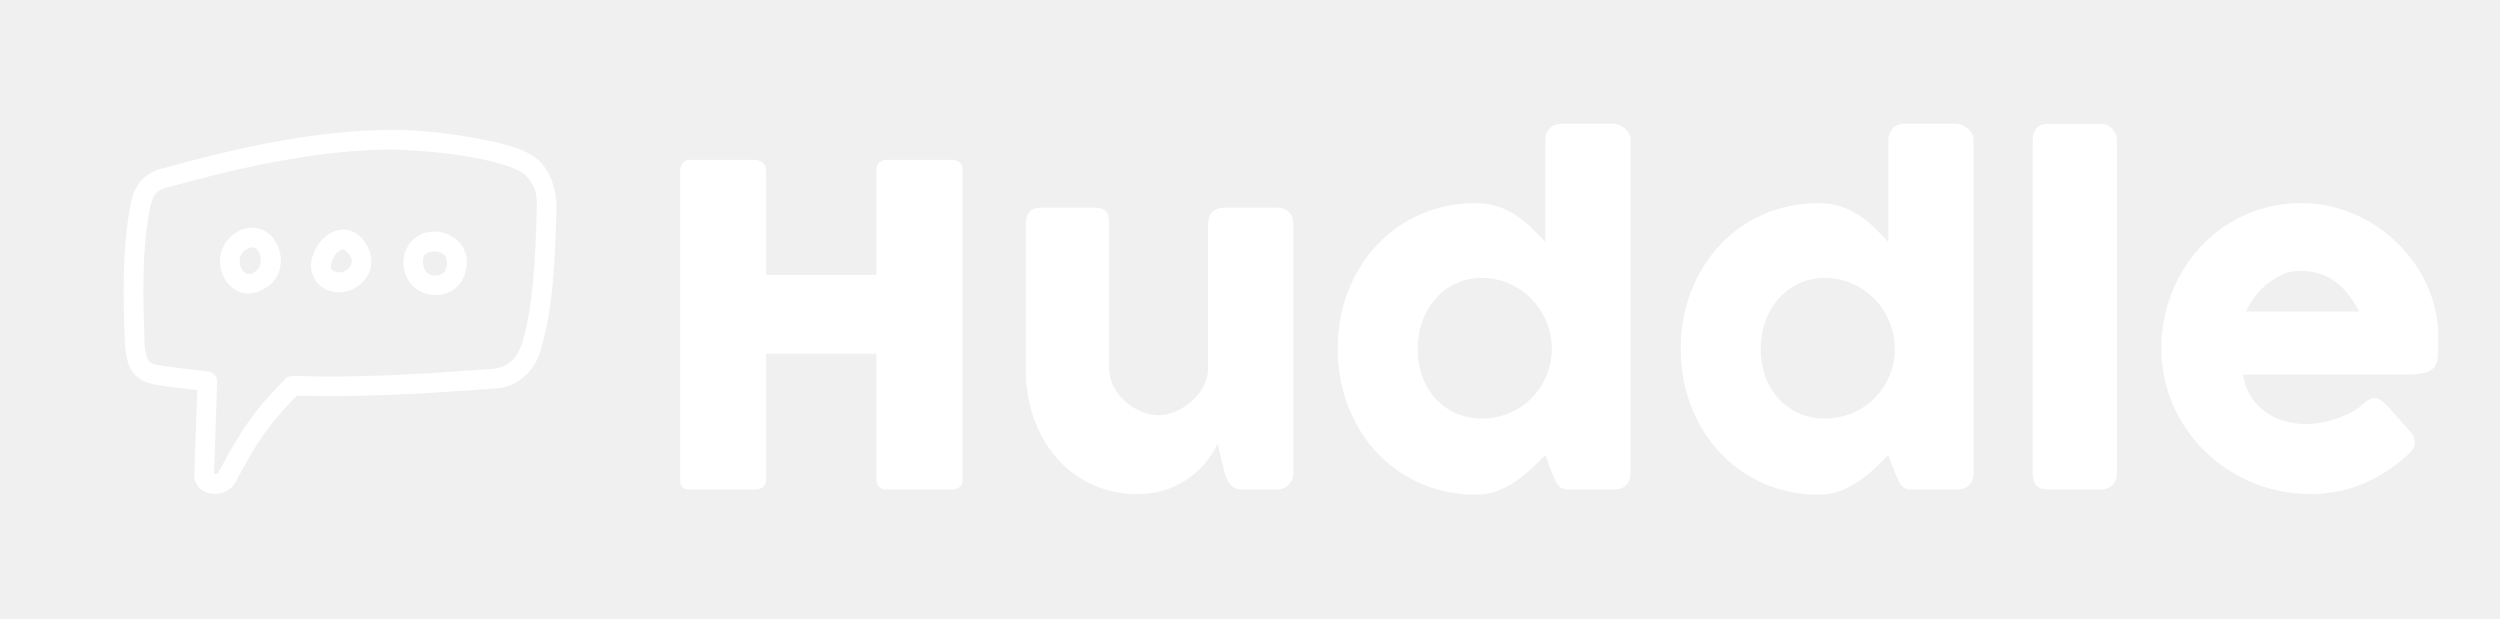
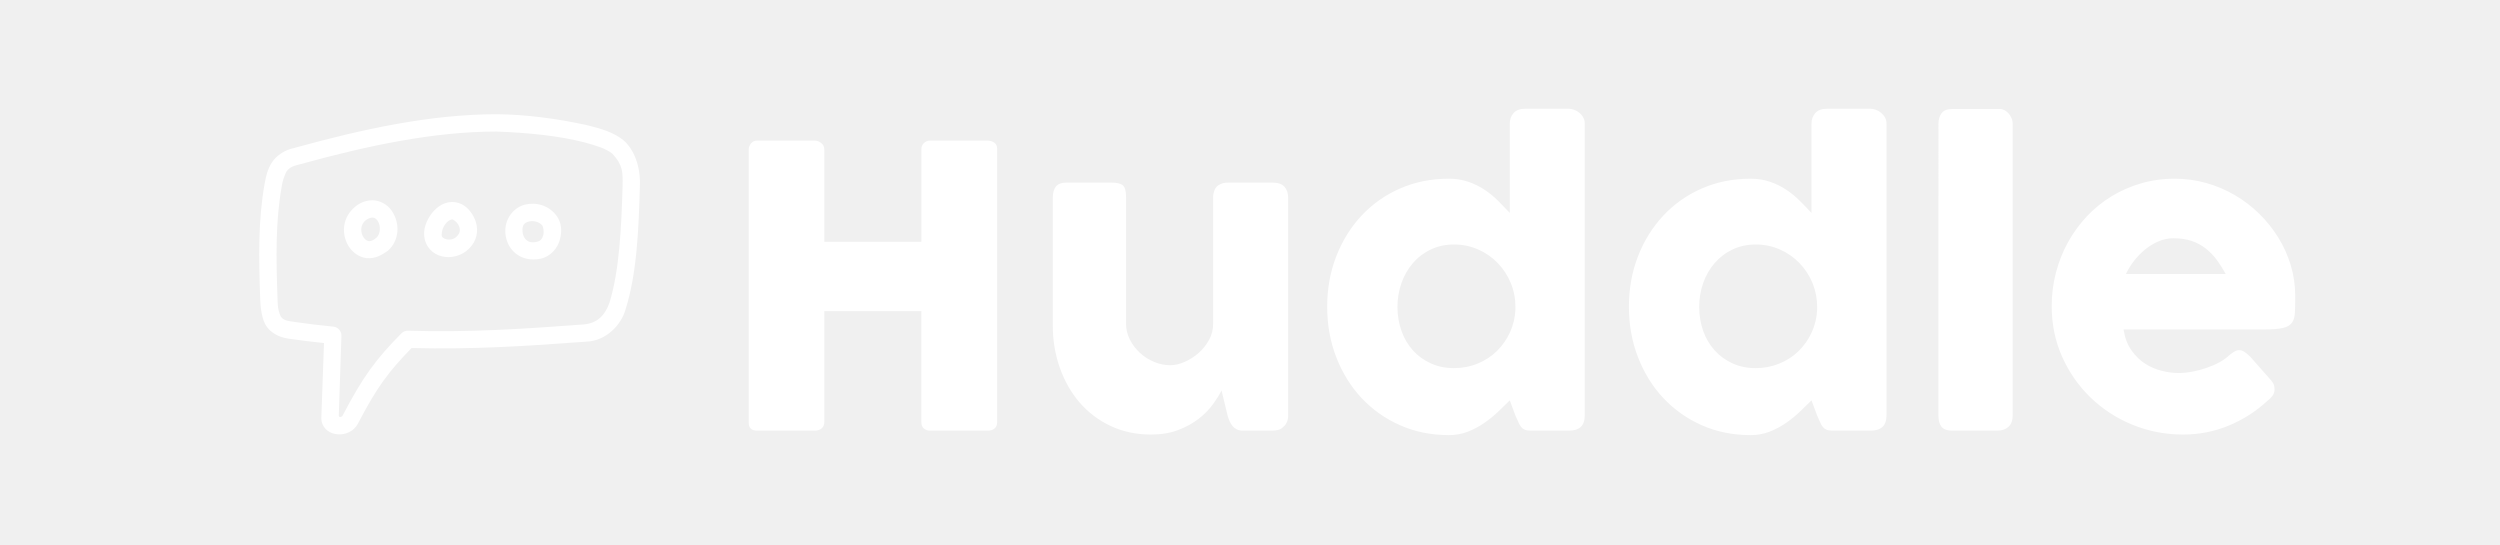
- <svg xmlns="http://www.w3.org/2000/svg" width="264" height="49pt" viewBox="0 0 198 49">
+ <svg xmlns="http://www.w3.org/2000/svg" width="245" height="40pt" viewBox="0 0 198 49">
  <g fill="#fff">
    <path d="M31.184 10.285c-5.91-.004-12.075 1.328-18.301 3.055-.79.16-1.563.676-1.969 1.316-.375.602-.512 1.207-.629 1.844-.605 3.387-.531 6.715-.406 10.398.027.844.156 1.848.547 2.454.414.613 1.117 1.003 1.96 1.132 1.083.164 2.16.29 3.239.403l-.238 6.656c-.04.527.222.969.543 1.223.289.218.61.316.937.34.656.05 1.43-.235 1.813-.961 1.68-3.235 2.734-4.66 4.832-6.81 5.48.138 10.261-.167 15.672-.57 1.914-.046 3.23-1.613 3.578-2.863 1.035-3.238 1.199-7.234 1.308-11.277.047-1.602-.508-3.172-1.492-4.004-.937-.758-2.066-1.031-3.105-1.312-2.883-.653-5.766-1.004-8.29-1.024zm7.875 2.531c1.039.282 1.957.555 2.53 1.024.966 1.023.934 1.707.923 2.812-.11 3.918-.297 7.723-1.184 10.606-.383 1.074-1.043 1.84-2.3 1.953-5.516.41-10.301.727-15.844.566a.792.792 0 0 0-.582.23c-2.329 2.352-3.52 3.99-5.297 7.407-.04.078-.13.125-.242.133-.07-.004-.102-.063-.106-.113l.238-7.22a.804.804 0 0 0-.695-.8 73.176 73.176 0 0 1-3.871-.477c-.555-.082-.758-.234-.91-.46-.266-.633-.262-1.024-.281-1.63-.126-3.656-.184-6.847.374-10.023.055-.472.231-.953.418-1.351.31-.485.782-.555 1.258-.688 6.086-1.68 12.04-2.937 17.649-2.941 2.75.097 5.633.375 7.922.972zm-21.024 6.192c-.84 1.004-.758 2.367-.11 3.281.34.48.868.863 1.509.95.836.07 1.367-.27 1.937-.657 1.035-.898 1.14-2.469.352-3.605a2.184 2.184 0 0 0-1.696-.946c-.898.008-1.507.407-1.992.977zm9.07-.82c-.835.027-1.511.605-1.925 1.23-.47.71-.746 1.605-.364 2.484.735 1.684 3.274 1.664 4.286-.05.464-.79.347-1.688 0-2.336-.348-.653-.872-1.184-1.633-1.305a1.934 1.934 0 0 0-.364-.023zm7.364.156a2.895 2.895 0 0 0-.778.086c-1.004.27-1.859 1.304-1.73 2.629.066.668.371 1.32.926 1.765.554.45 1.355.649 2.203.477.972-.2 1.578-.985 1.777-1.742.203-.758.153-1.528-.316-2.153a2.655 2.655 0 0 0-2.082-1.062zM19.96 19.586c.184.004.332.062.484.281.34.492.246 1.235-.097 1.535-.34.297-.555.325-.707.305-.149-.023-.301-.125-.438-.316-.258-.368-.336-.961.008-1.387.18-.242.516-.395.75-.418zm7.254.172c.027.004.355.195.512.488.156.293.183.563.035.813-.442.75-1.38.546-1.52.222-.055-.125-.015-.625.242-1.011.258-.391.578-.536.73-.512zm8.082.57c.047.067.164.492.074.828-.09.34-.238.547-.598.621-.46.098-.718 0-.914-.156-.191-.156-.324-.422-.351-.707-.07-.703.183-.867.586-.973.465-.117.992.086 1.203.387zm0 0M53.867 13.434a.892.892 0 0 1 .219-.536.665.665 0 0 1 .535-.238h5.223c.176 0 .36.074.547.219a.68.68 0 0 1 .28.555v8.336h8.74v-8.336a.768.768 0 0 1 .793-.773h5.151c.235 0 .438.058.614.175.176.117.265.305.265.562V38c0 .258-.078.45-.23.578-.152.129-.352.195-.598.195h-5.203a.845.845 0 0 1-.574-.195c-.145-.129-.219-.32-.219-.578v-9.988h-8.738V38c0 .246-.078.438-.238.57-.157.137-.371.203-.641.203h-5.172c-.492 0-.742-.23-.754-.687zm48.11 25.039a1.1 1.1 0 0 1-.485.246 2.422 2.422 0 0 1-.484.054h-2.656c-.211 0-.391-.039-.543-.113a1.197 1.197 0 0 1-.387-.308 1.842 1.842 0 0 1-.266-.442 3.71 3.71 0 0 1-.176-.508l-.543-2.25c-.175.364-.433.774-.765 1.239a6.65 6.65 0 0 1-1.274 1.3 7.077 7.077 0 0 1-1.847 1.02c-.715.277-1.535.414-2.461.414-1.336 0-2.55-.258-3.64-.773a8.372 8.372 0 0 1-2.79-2.11c-.765-.89-1.36-1.933-1.781-3.12a11.327 11.327 0 0 1-.633-3.81V17.797c0-.445.094-.785.29-1.012.19-.23.5-.344.921-.344h4.063c.503 0 .847.086 1.039.254.187.172.28.5.28.996v11.446c0 .504.114.98.34 1.433a4.282 4.282 0 0 0 2.18 2.012c.477.2.961.3 1.454.3.421 0 .859-.1 1.308-.3.453-.2.867-.465 1.25-.797.379-.336.695-.73.942-1.18.246-.453.367-.93.367-1.433v-11.43c0-.199.039-.398.113-.597a.963.963 0 0 1 .344-.457c.152-.094.297-.16.43-.196.136-.035.292-.05.468-.05h3.973c.504 0 .867.12 1.09.367.222.246.336.578.336.988v19.676c0 .222-.051.425-.153.613a1.091 1.091 0 0 1-.41.441zm20.414-2.426c-.317.316-.668.656-1.047 1.02-.383.363-.801.703-1.258 1.019-.457.316-.95.578-1.477.785a4.714 4.714 0 0 1-1.707.305c-1.593 0-3.062-.297-4.402-.895a10.537 10.537 0 0 1-3.465-2.453c-.969-1.039-1.722-2.262-2.27-3.668-.542-1.406-.816-2.918-.816-4.535 0-1.629.274-3.145.817-4.547.546-1.398 1.3-2.617 2.27-3.656a10.403 10.403 0 0 1 3.464-2.445c1.34-.59 2.809-.887 4.402-.887a5.32 5.32 0 0 1 1.77.281 6.49 6.49 0 0 1 1.457.719c.441.297.844.625 1.215.996.367.367.719.73 1.047 1.082v-8.04c0-.374.113-.69.34-.948.23-.258.574-.387 1.03-.387h3.958c.152 0 .312.035.48.098.172.066.328.156.469.273.14.117.254.258.34.422.09.164.133.344.133.543v26.289c0 .902-.473 1.355-1.422 1.355h-3.45c-.234 0-.414-.03-.542-.09a.826.826 0 0 1-.325-.253 1.64 1.64 0 0 1-.238-.422c-.07-.168-.16-.367-.266-.59zm-10.114-8.422c0 .773.121 1.496.364 2.172a5.142 5.142 0 0 0 1.027 1.75c.445.492.98.883 1.61 1.168.624.289 1.32.43 2.081.43.75 0 1.457-.133 2.121-.403.66-.27 1.239-.64 1.73-1.117a5.616 5.616 0 0 0 1.188-1.68 5.541 5.541 0 0 0 .5-2.074v-.246c0-.75-.14-1.465-.421-2.145a5.712 5.712 0 0 0-1.168-1.793 5.555 5.555 0 0 0-1.758-1.222 5.326 5.326 0 0 0-2.192-.45c-.761 0-1.457.15-2.082.45a4.827 4.827 0 0 0-1.609 1.223 5.497 5.497 0 0 0-1.027 1.792 6.341 6.341 0 0 0-.364 2.145zm37.278 8.422c-.317.316-.664.656-1.047 1.02-.38.363-.797.703-1.254 1.019-.457.316-.95.578-1.48.785a4.693 4.693 0 0 1-1.704.305c-1.593 0-3.062-.297-4.406-.895a10.561 10.561 0 0 1-3.46-2.453c-.97-1.039-1.727-2.262-2.27-3.668-.547-1.406-.817-2.918-.817-4.535 0-1.629.27-3.145.817-4.547a11.299 11.299 0 0 1 2.27-3.656 10.427 10.427 0 0 1 3.46-2.445c1.344-.59 2.813-.887 4.406-.887.645 0 1.235.094 1.766.281a6.52 6.52 0 0 1 1.46.719c.438.297.845.625 1.212.996.37.367.719.73 1.047 1.082v-8.04c0-.374.117-.69.343-.948.23-.258.57-.387 1.028-.387h3.957c.152 0 .312.035.484.098.168.066.324.156.465.273.14.117.258.258.344.422.09.164.133.344.133.543v26.289c0 .902-.477 1.355-1.426 1.355h-3.446c-.234 0-.417-.03-.546-.09a.855.855 0 0 1-.325-.253 1.764 1.764 0 0 1-.238-.422c-.07-.168-.156-.367-.262-.59zm-10.11-8.422c0 .773.121 1.496.36 2.172a5.214 5.214 0 0 0 1.03 1.75c.446.492.981.883 1.606 1.168.63.289 1.325.43 2.086.43a5.55 5.55 0 0 0 2.118-.403 5.36 5.36 0 0 0 1.734-1.117 5.616 5.616 0 0 0 1.187-1.68 5.541 5.541 0 0 0 .5-2.074v-.246a5.656 5.656 0 0 0-1.594-3.938 5.468 5.468 0 0 0-1.757-1.222 5.295 5.295 0 0 0-2.188-.45c-.761 0-1.457.15-2.086.45a4.851 4.851 0 0 0-1.605 1.223 5.577 5.577 0 0 0-1.031 1.792 6.436 6.436 0 0 0-.36 2.145zm21.54-16.477c0-.375.093-.691.28-.949.188-.258.512-.386.97-.386h4.308c.117 0 .238.03.367.097.13.063.25.152.36.27.113.117.207.258.28.422.079.164.118.347.118.546v26.27c0 .445-.129.785-.379 1.012-.254.23-.578.343-.976.343h-4.079c-.457 0-.78-.113-.968-.343-.188-.227-.282-.567-.282-1.012zm29.609 24.954a11.67 11.67 0 0 1-3.48 2.222c-1.29.535-2.657.801-4.098.801-1.606 0-3.121-.293-4.551-.879a11.8 11.8 0 0 1-3.766-2.437 11.656 11.656 0 0 1-2.566-3.664c-.633-1.407-.95-2.938-.95-4.59 0-1.032.126-2.032.38-3 .25-.965.609-1.871 1.07-2.715a11.743 11.743 0 0 1 1.687-2.332 10.792 10.792 0 0 1 4.899-2.996c.96-.282 1.976-.422 3.043-.422.972 0 1.914.129 2.832.387a11.04 11.04 0 0 1 4.781 2.777 11.35 11.35 0 0 1 1.723 2.156c.48.777.851 1.61 1.117 2.496.262.883.394 1.797.394 2.735 0 .609-.007 1.105-.027 1.492-.016.387-.105.695-.27.926-.164.226-.437.386-.82.472-.379.09-.941.133-1.68.133h-12.66c.118.75.356 1.379.715 1.883.356.504.77.906 1.238 1.203.47.3.97.512 1.497.64a6.294 6.294 0 0 0 1.492.196c.422 0 .855-.043 1.3-.133a8.748 8.748 0 0 0 1.293-.351 7.331 7.331 0 0 0 1.145-.508c.344-.196.625-.399.836-.61.187-.152.348-.265.48-.34a.86.86 0 0 1 .434-.117c.152 0 .309.055.465.16.16.106.336.258.535.458l1.863 2.109c.13.152.211.289.246.414.036.121.055.25.055.379a.977.977 0 0 1-.195.605c-.13.168-.281.32-.457.45zm-8.457-14.649c-.457 0-.899.09-1.328.274-.426.18-.829.421-1.204.726a6.37 6.37 0 0 0-1.011 1.04 6.486 6.486 0 0 0-.73 1.179h8.988a10.599 10.599 0 0 0-.801-1.266 5.564 5.564 0 0 0-.985-1.023 4.295 4.295 0 0 0-1.265-.684c-.477-.164-1.031-.246-1.664-.246zm0 0" />
  </g>
</svg>
